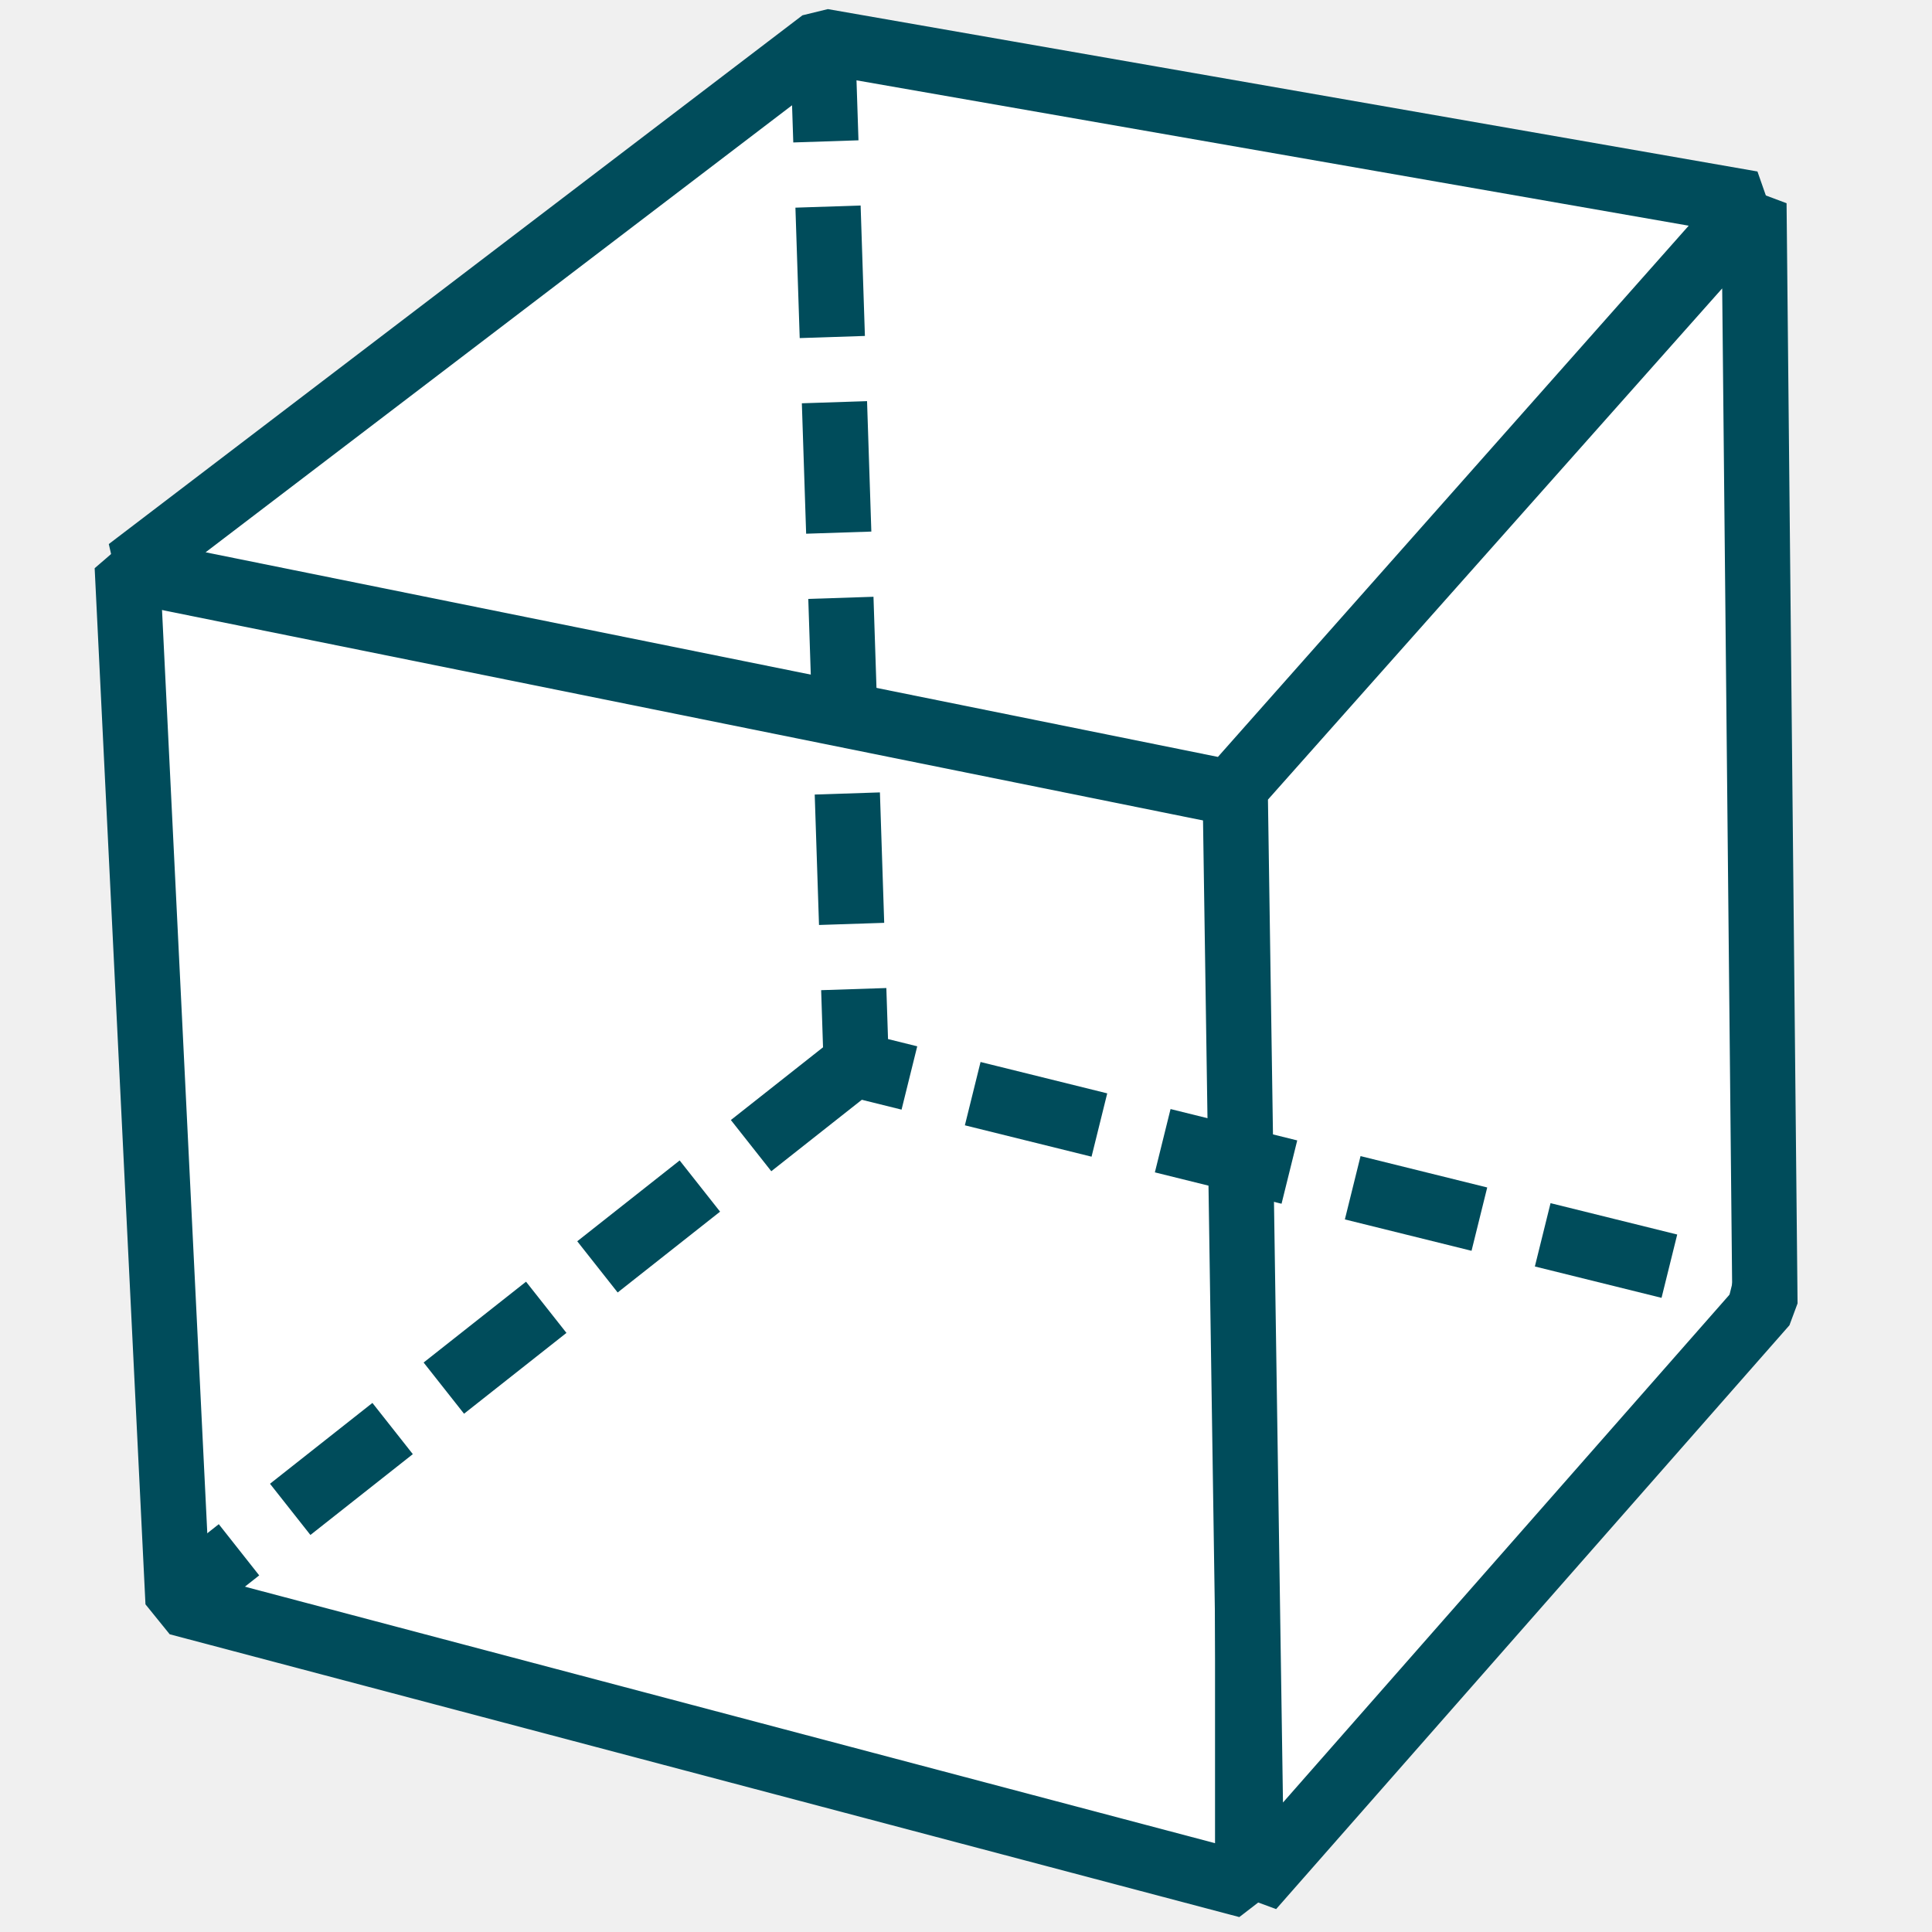
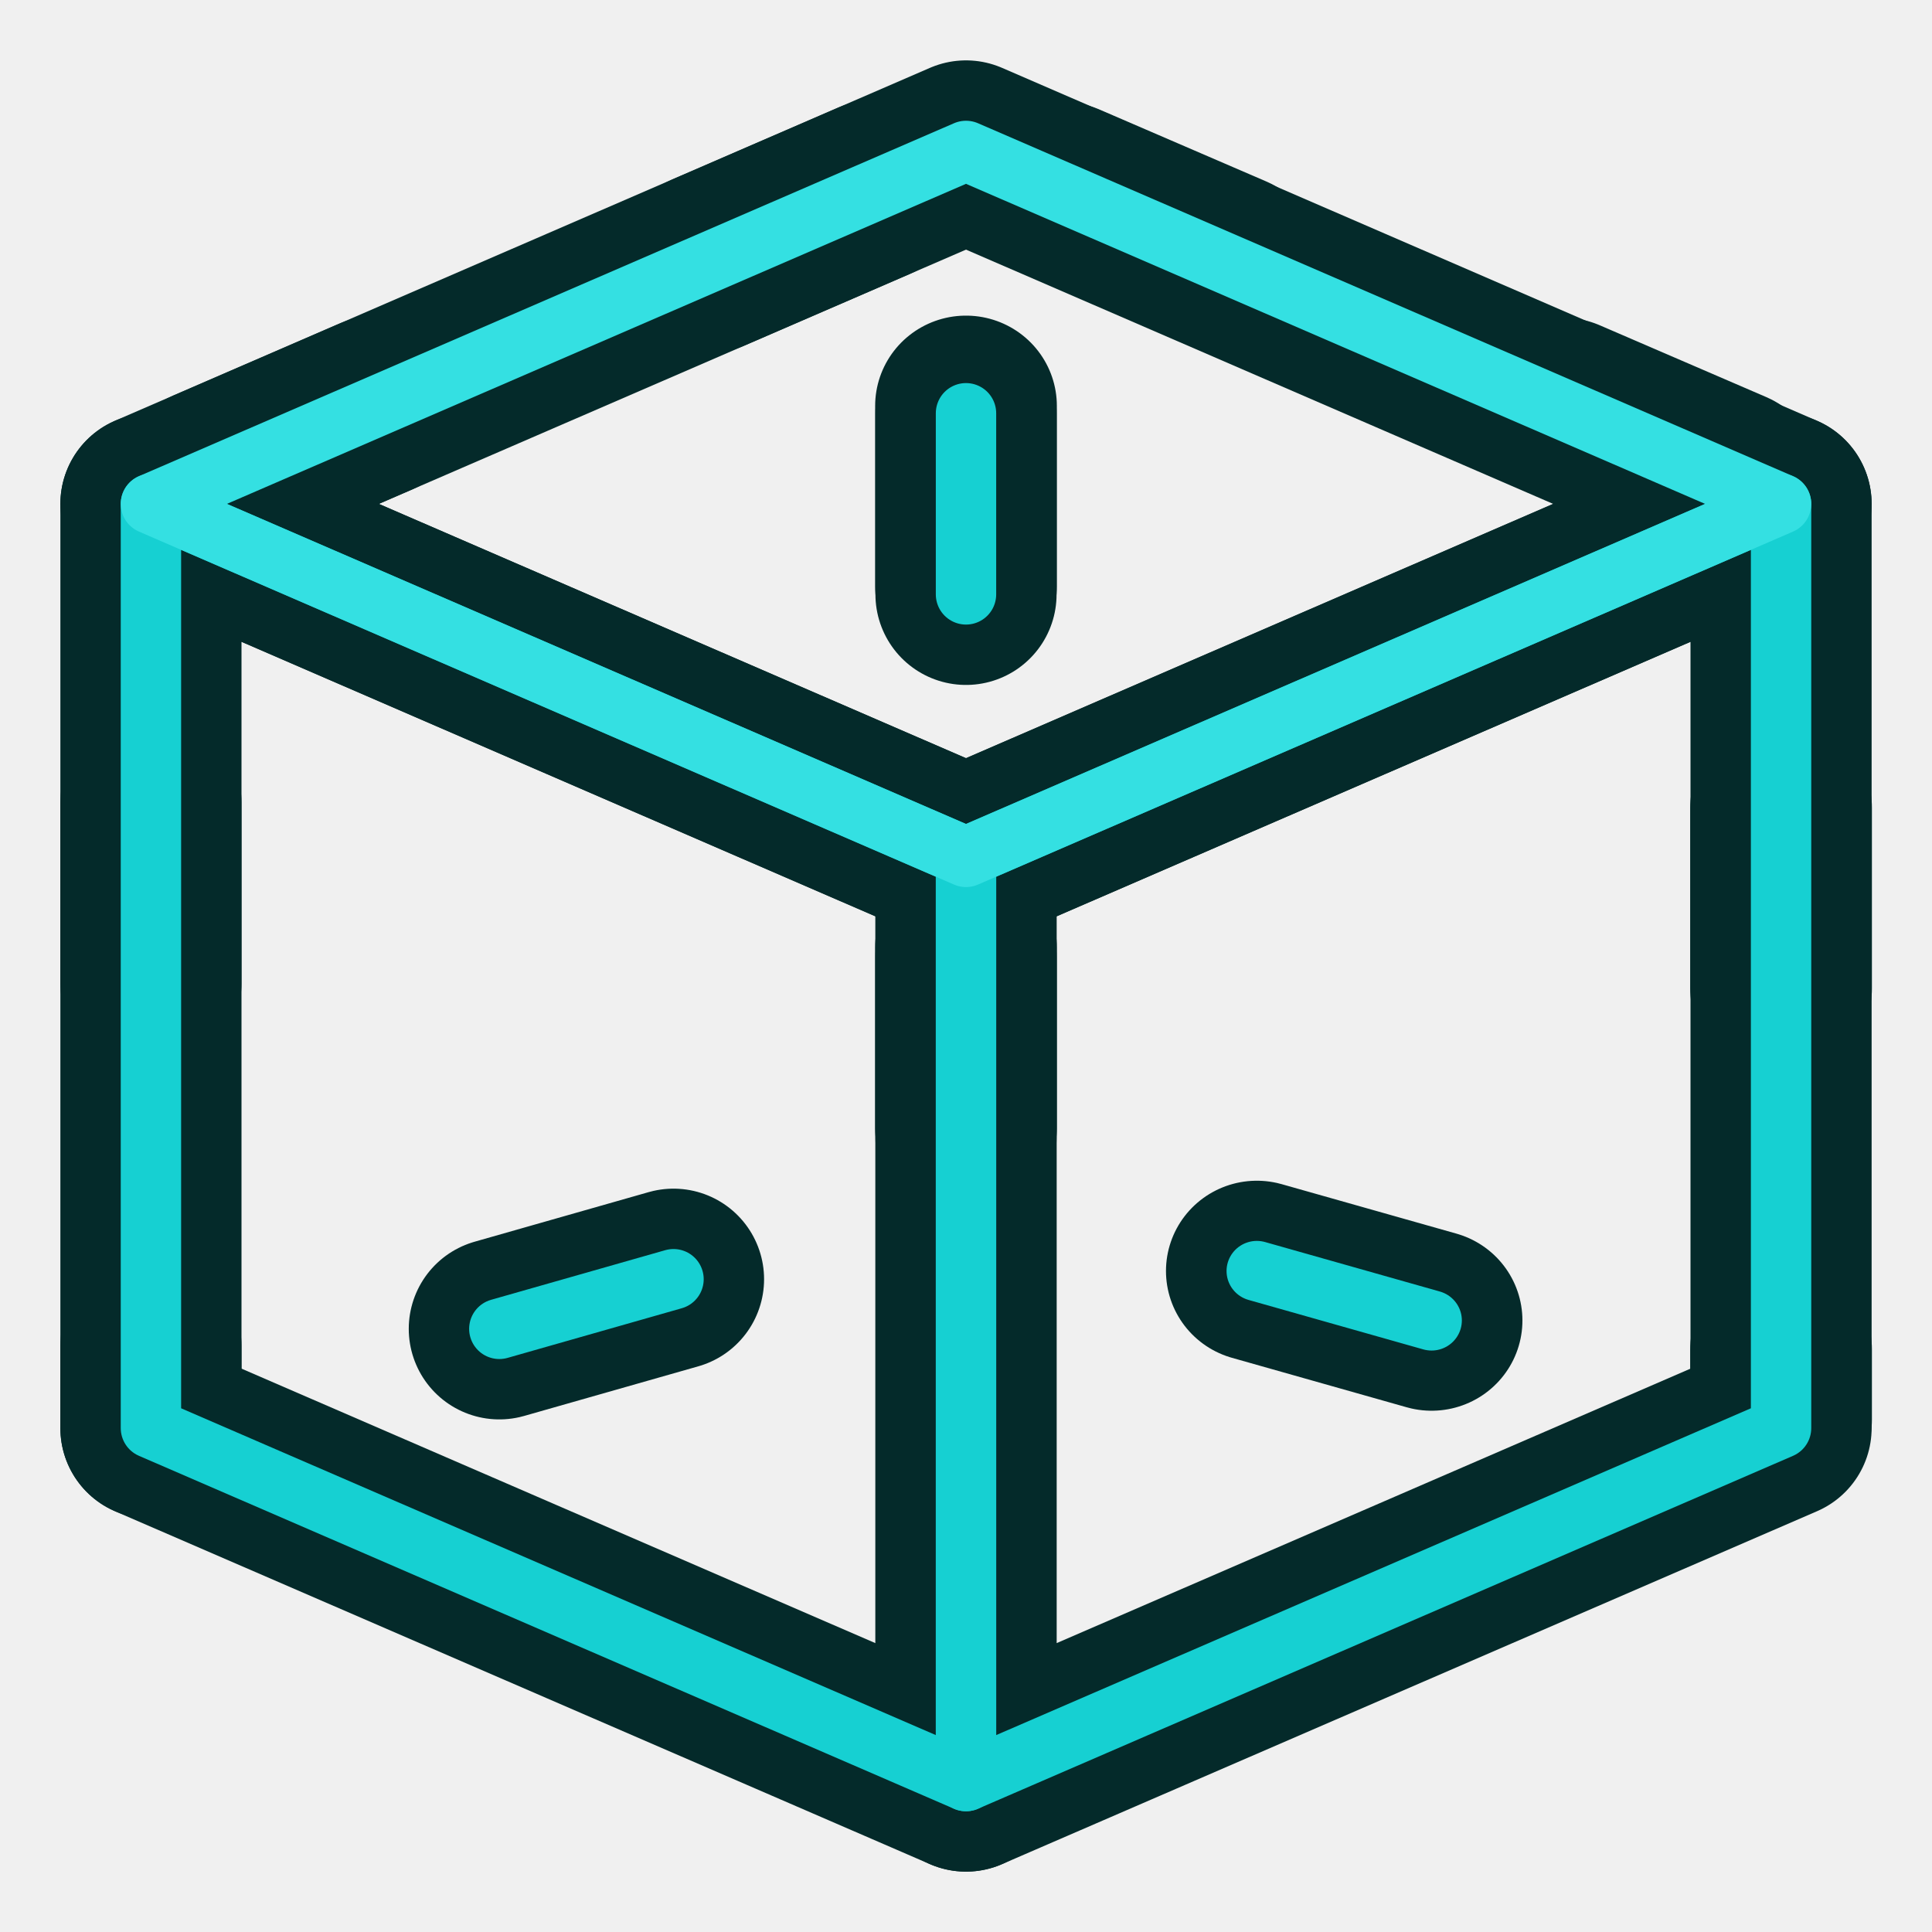
- <svg xmlns="http://www.w3.org/2000/svg" xmlns:xlink="http://www.w3.org/1999/xlink" width="64px" height="64px" id="svg6248">
+ <svg xmlns="http://www.w3.org/2000/svg" xmlns:xlink="http://www.w3.org/1999/xlink" width="64px" height="64px" id="svg6248" version="1.1">
  <defs id="defs6250">
    <linearGradient id="linearGradient3253">
      <stop style="stop-color:#89d5f8;stop-opacity:1;" offset="0" id="stop3255" />
      <stop style="stop-color:#00899e;stop-opacity:1;" offset="1" id="stop3257" />
    </linearGradient>
-     <radialGradient xlink:href="#linearGradient3253" id="radialGradient3270" gradientUnits="userSpaceOnUse" gradientTransform="matrix(0.9724373,-0.105657,5.0523169e-2,0.4650009,-0.3519546,9.585438)" cx="18.418" cy="17.014" fx="18.418" fy="17.014" r="27.987" />
    <linearGradient id="linearGradient6816">
      <stop style="stop-color:#000000;stop-opacity:1;" offset="0" id="stop6818" />
      <stop style="stop-color:#000000;stop-opacity:0;" offset="1" id="stop6820" />
    </linearGradient>
    <linearGradient id="linearGradient6781">
      <stop style="stop-color:#ffffff;stop-opacity:1;" offset="0" id="stop6783" />
      <stop style="stop-color:#3465a4;stop-opacity:0;" offset="1" id="stop6785" />
    </linearGradient>
-     <linearGradient xlink:href="#linearGradient6781" id="linearGradient6787" x1="8.299" y1="15.744" x2="1.707" y2="36.601" gradientUnits="userSpaceOnUse" gradientTransform="matrix(-0.1723565,0.9850346,0.9850346,0.1723565,-9.838532,6.351614)" />
-     <radialGradient xlink:href="#linearGradient6816" id="radialGradient6822" cx="33.37" cy="51.929" fx="33.37" fy="51.929" r="25.199" gradientTransform="matrix(1.158163,0,0,0.6558985,59.79854,15.94426)" gradientUnits="userSpaceOnUse" />
+     <radialGradient xlink:href="#linearGradient6816" id="radialGradient6822" cx="33.37" cy="51.929" fx="33.37" fy="51.929" r="25.199" gradientTransform="matrix(1.158163,0,0,0.6558985,-7.29237,16.12608)" gradientUnits="userSpaceOnUse" />
+     <radialGradient xlink:href="#linearGradient3253" id="radialGradient3259" cx="18.418" cy="17.014" fx="18.418" fy="17.014" r="27.987" gradientTransform="matrix(0.9724373,-0.105657,5.0523169e-2,0.4650009,-0.3519546,9.585438)" gradientUnits="userSpaceOnUse" />
+     <radialGradient xlink:href="#linearGradient3253" id="radialGradient3270" gradientUnits="userSpaceOnUse" gradientTransform="matrix(0.9724373,-0.105657,0.05052317,0.4650009,-0.3519546,9.585438)" cx="18.418" cy="17.014" fx="18.418" fy="17.014" r="27.987" />
  </defs>
  <g id="layer1">
-     <path style="fill:#ffffff;fill-opacity:1;fill-rule:nonzero;stroke:#004c5b;stroke-width:2.161;stroke-linecap:butt;stroke-linejoin:bevel;marker:none;marker-start:none;marker-mid:none;marker-end:none;stroke-miterlimit:4;stroke-dasharray:none;stroke-dashoffset:0;stroke-opacity:1;visibility:visible;display:inline;overflow:visible;enable-background:accumulate;opacity:1;color:#000000;" d="M 4.215,18.77 L 41.33,26.15 L 41.33,62.461 L 5.898,53.093 L 4.215,18.77 z" id="rect6767" />
-     <path style="fill:#ffffff;fill-opacity:1;fill-rule:nonzero;stroke:#004c5b;stroke-width:2.161;stroke-linecap:butt;stroke-linejoin:bevel;marker:none;marker-start:none;marker-mid:none;marker-end:none;stroke-miterlimit:4;stroke-dasharray:none;stroke-dashoffset:0;stroke-opacity:1;visibility:visible;display:inline;overflow:visible;enable-background:accumulate;opacity:1;color:#000000" d="M 40.916,26.084 L 58.102,6.743 L 58.466,43.188 L 41.462,62.528 L 40.916,26.084 z" id="rect6769" />
-     <path style="fill:#ffffff;fill-opacity:1;fill-rule:nonzero;stroke:#004c5b;stroke-width:2.161;stroke-linecap:butt;stroke-linejoin:bevel;marker:none;marker-start:none;marker-mid:none;marker-end:none;stroke-miterlimit:4;stroke-dasharray:none;stroke-dashoffset:0;stroke-opacity:1;visibility:visible;display:inline;overflow:visible;enable-background:accumulate;opacity:1;color:#000000" d="M 27.238,1.366 L 58.032,6.745 L 40.741,26.256 L 4.259,18.882 L 27.238,1.366 z" id="rect6771" />
-     <path style="fill:none;fill-rule:nonzero;stroke:#004c5b;stroke-width:2.161;stroke-linecap:butt;stroke-linejoin:bevel;stroke-opacity:1;stroke-miterlimit:4;stroke-dasharray:4.323,2.161;stroke-dashoffset:1.729;opacity:1;color:#000000;fill-opacity:1;marker:none;marker-start:none;marker-mid:none;marker-end:none;visibility:visible;display:inline;overflow:visible;enable-background:accumulate" d="M 27.273,2.091 L 28.364,35.273 L 57.727,42.545" id="path6789" />
-     <path style="fill:url(#radialGradient3270);fill-rule:nonzero;stroke:#004c5b;stroke-width:2.161;stroke-linecap:butt;stroke-linejoin:bevel;stroke-opacity:1;stroke-miterlimit:4;stroke-dasharray:4.322,2.161;stroke-dashoffset:0;opacity:1;color:#000000;fill-opacity:1;marker:none;marker-start:none;marker-mid:none;marker-end:none;visibility:visible;display:inline;overflow:visible;enable-background:accumulate" d="M 28.273,35.273 L 6.273,52.636" id="path6791" />
+     <g id="g3913-7" transform="matrix(-1,0,0,0.9936306,4,0.0382165)">
+       <path id="path3003-5-3-0" d="m -55,47.282 27,-7.692 0,-34.615 -27,11.718 z" style="fill:none;stroke:#042a2a;stroke-width:6.019;stroke-linecap:round;stroke-linejoin:round;stroke-miterlimit:4;stroke-opacity:1;stroke-dasharray:6.019, 12.038;stroke-dashoffset:6.019" />
+       <path id="path3003-5-3-1-9" d="m -55,47.282 27,-7.692 0,-34.615 -27,11.718 z" style="fill:none;stroke:#16d0d2;stroke-width:2.006;stroke-linecap:round;stroke-linejoin:round;stroke-miterlimit:4;stroke-opacity:1;stroke-dasharray:6.019, 12.038;stroke-dashoffset:6.019" />
+     </g>
+     <g id="g3913" transform="translate(60,0)">
+       <path id="path3003-5-3" d="M -55,47.308 -28,39.615 -28,5 -55,16.692 z" style="fill:none;stroke:#042a2a;stroke-width:6;stroke-linecap:round;stroke-linejoin:round;stroke-miterlimit:4;stroke-opacity:1;stroke-dasharray:6, 12;stroke-dashoffset:6" />
+       <path id="path3003-5-3-1" d="M -55,47.308 -28,39.615 -28,5 -55,16.692 z" style="fill:none;stroke:#16d0d2;stroke-width:2;stroke-linecap:round;stroke-linejoin:round;stroke-miterlimit:4;stroke-opacity:1;stroke-dasharray:6, 12;stroke-dashoffset:6" />
+     </g>
+     <path style="fill:none;stroke:#042a2a;stroke-width:6;stroke-linecap:butt;stroke-linejoin:round;stroke-miterlimit:4;stroke-opacity:1;stroke-dasharray:none" d="M 32,59 5,47.308 5,16.692 32,28.385 z" id="path3003" />
+     <path style="fill:none;stroke:#042a2a;stroke-width:6;stroke-linecap:butt;stroke-linejoin:round;stroke-miterlimit:4;stroke-opacity:1;stroke-dasharray:none" d="M 32,59 59,47.308 59,16.692 32,28.385 z" id="path3003-5" />
+     <path style="fill:none;stroke:#042a2a;stroke-width:6;stroke-linecap:butt;stroke-linejoin:round;stroke-miterlimit:4;stroke-opacity:1;stroke-dasharray:none" d="M 59,16.692 32,28.385 5,16.692 32,5 z" id="path3003-2-2" />
+     <path style="fill:none;stroke:#16d0d2;stroke-width:2;stroke-linecap:butt;stroke-linejoin:round;stroke-miterlimit:4;stroke-opacity:1;stroke-dasharray:none" d="M 32,59 5,47.308 5,16.692 32,28.385 z" id="path3003-3" />
+     <path style="fill:none;stroke:#16d0d2;stroke-width:2;stroke-linecap:butt;stroke-linejoin:round;stroke-miterlimit:4;stroke-opacity:1;stroke-dasharray:none" d="M 32,59 59,47.308 59,16.692 32,28.385 z" id="path3003-5-6" />
+     <path style="fill:none;stroke:#34e0e2;stroke-width:2;stroke-linecap:butt;stroke-linejoin:round;stroke-miterlimit:4;stroke-opacity:1;stroke-dasharray:none" d="M 59,16.692 32,28.385 5,16.692 32,5 z" id="path3003-2" />
  </g>
</svg>
